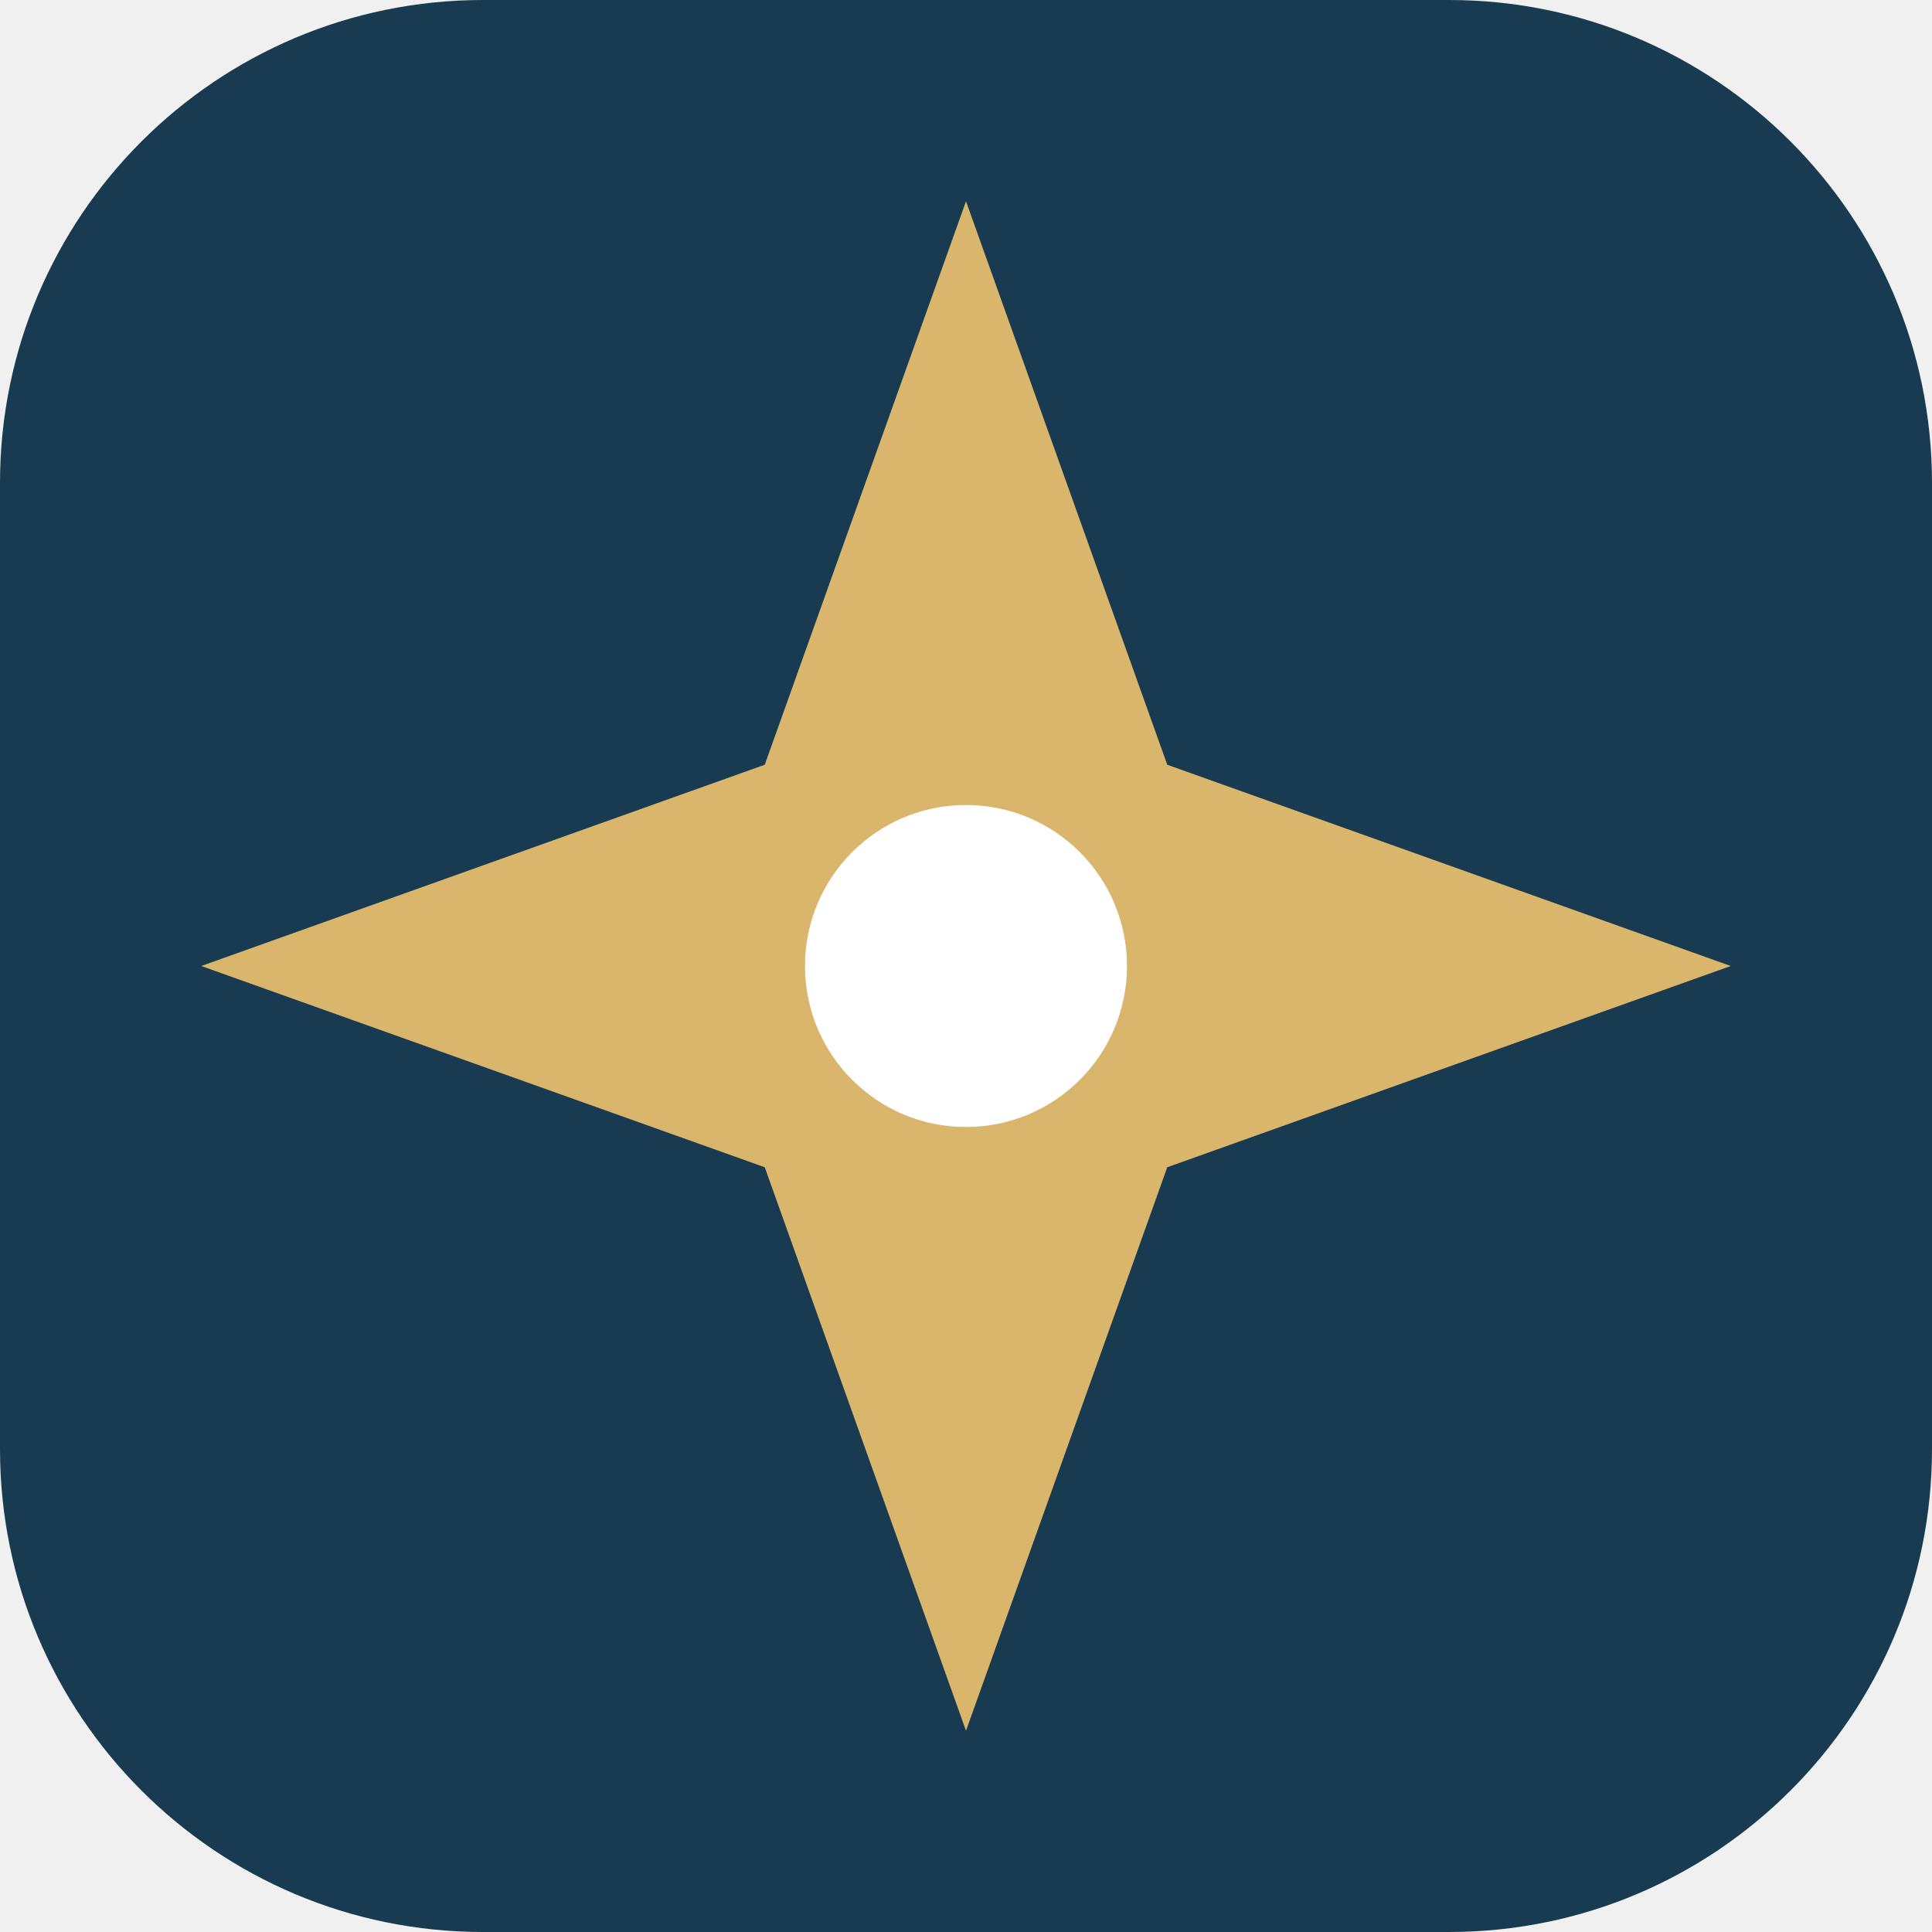
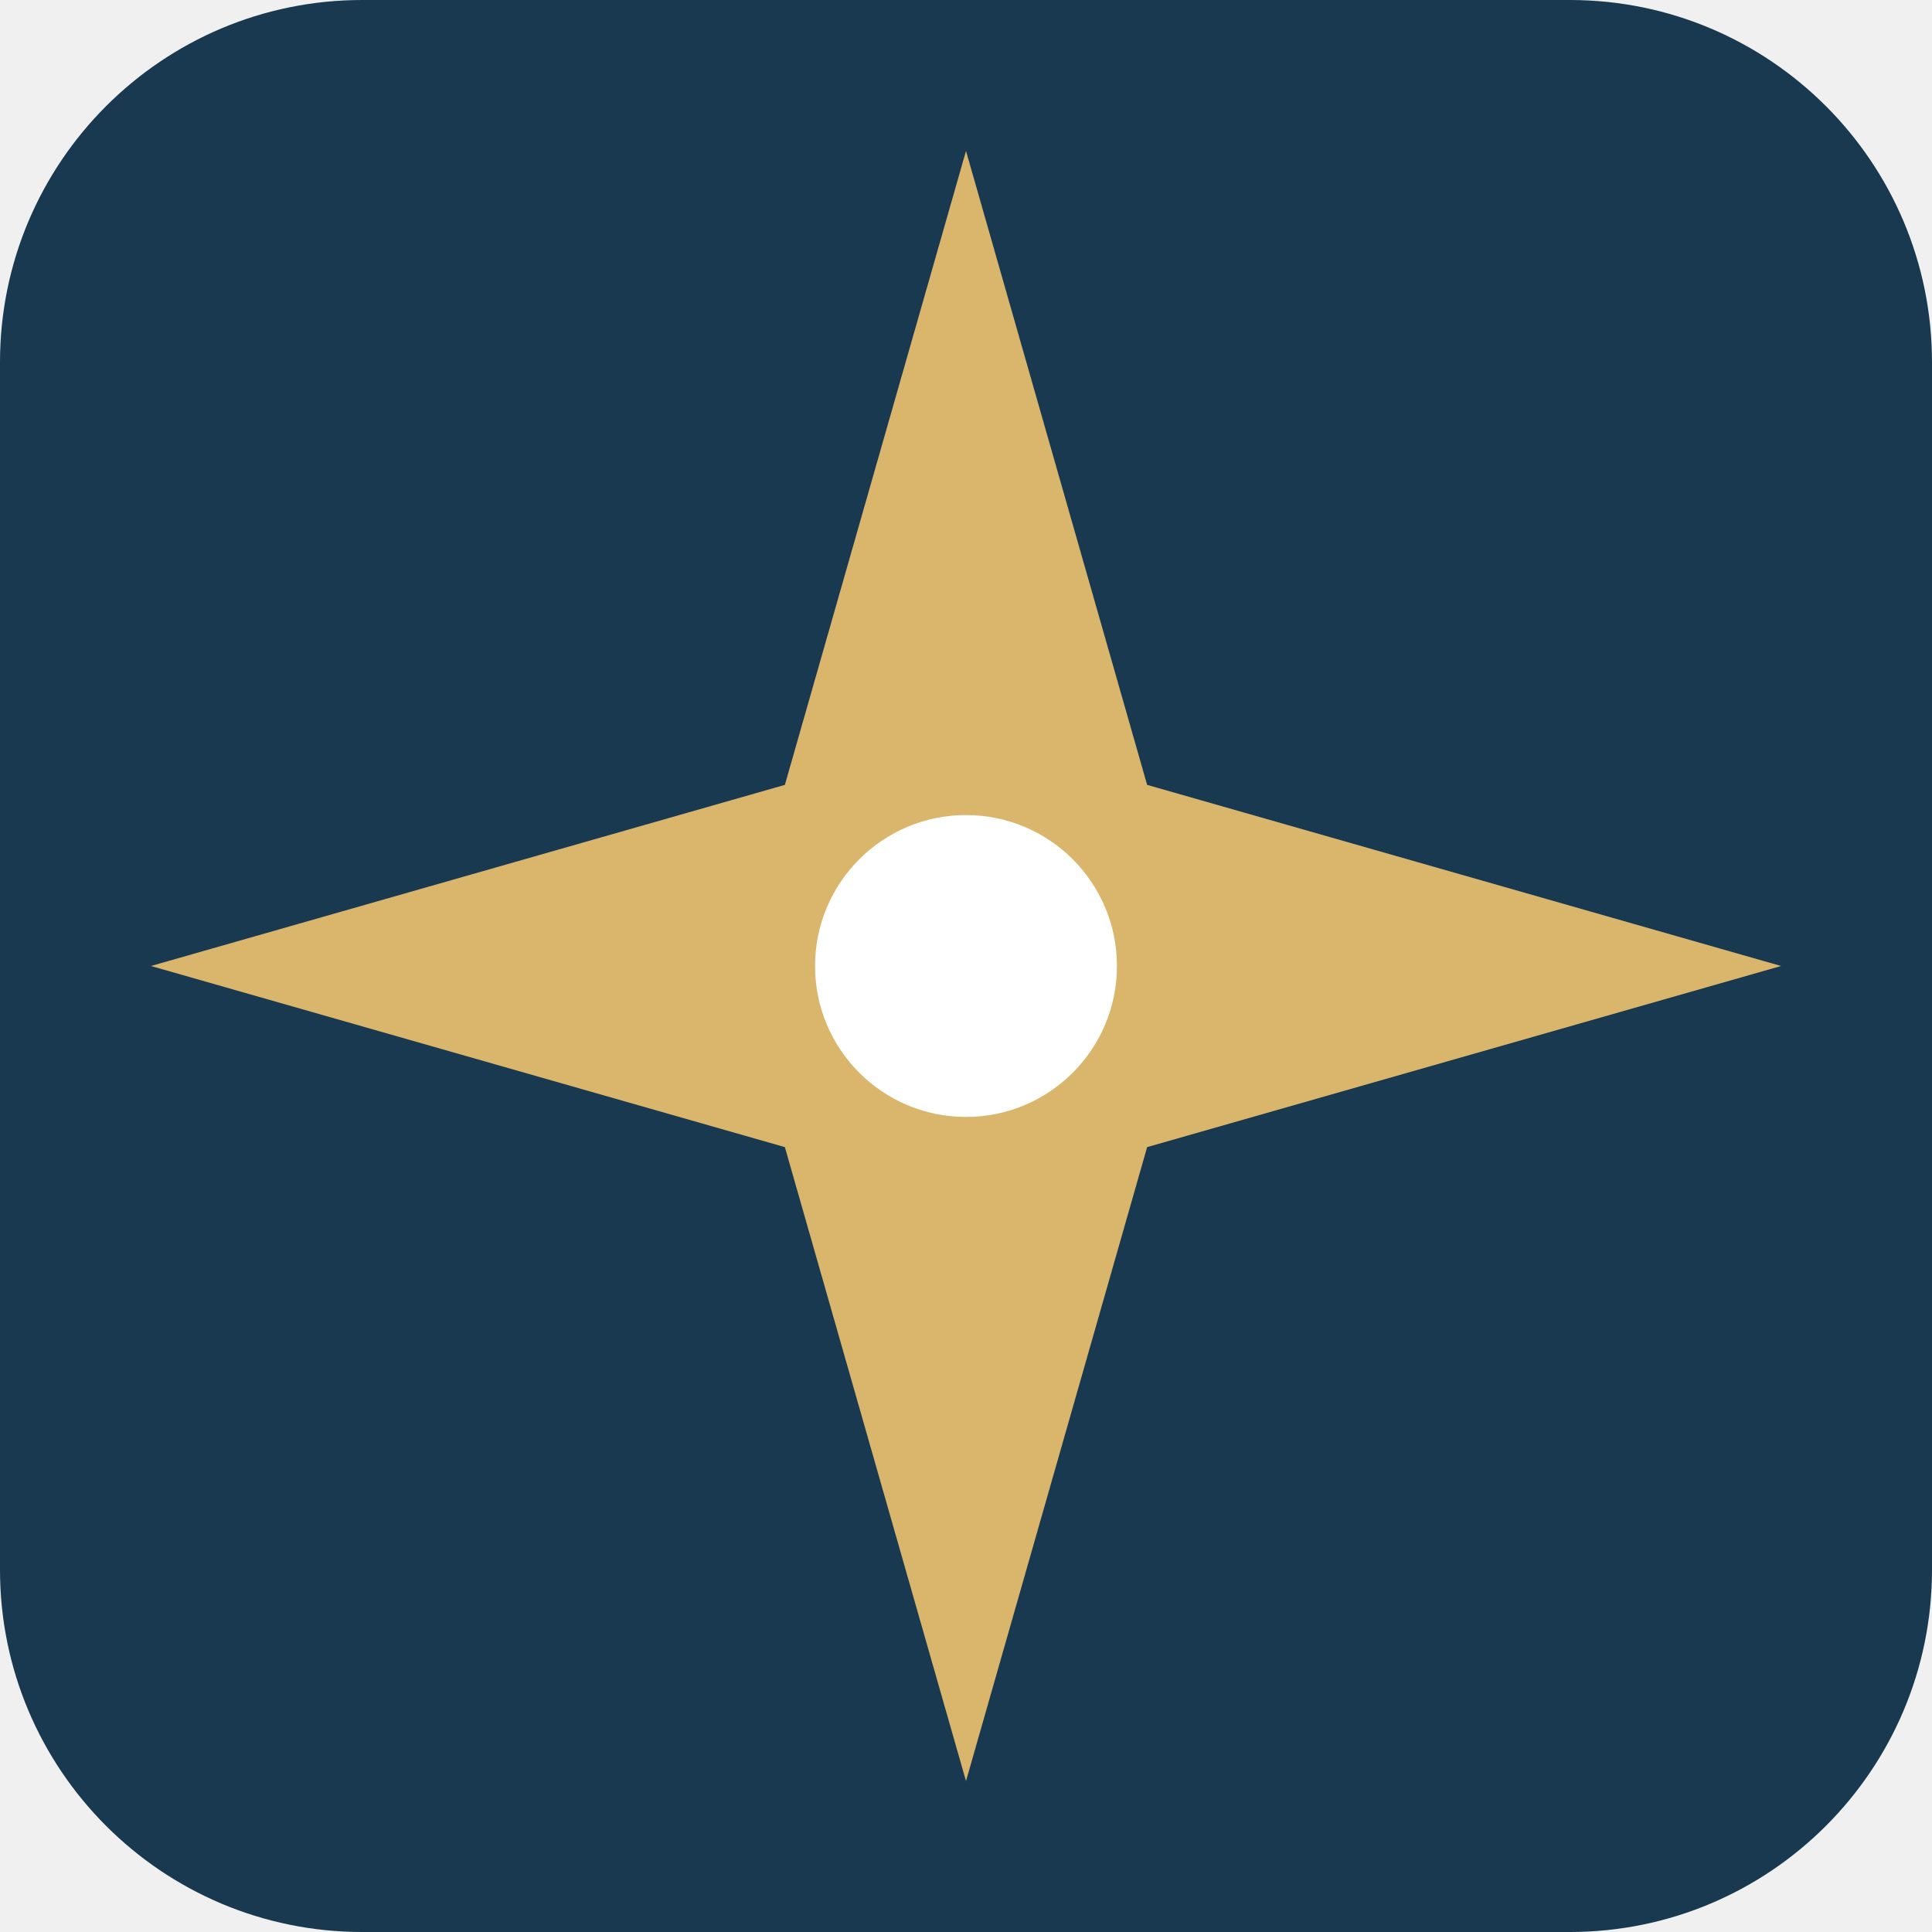
- <svg xmlns="http://www.w3.org/2000/svg" viewBox="0 0 48 48">
-   <rect width="48" height="48" rx="12" fill="#193b51" />
-   <path d="M24 5l5 14 14 5-14 5-5 14-5-14-14-5 14-5z" fill="#d9b66c" />
-   <circle cx="24" cy="24" r="4" fill="#fff" />
+ <svg xmlns="http://www.w3.org/2000/svg" viewBox="0 0 64 64">
+   <rect width="64" height="64" rx="12" fill="#18394f" />
+   <path d="M32 5 38 26 59 32 38 38 32 59 26 38 5 32 26 26Z" fill="#d9b66c" />
+   <circle cx="32" cy="32" r="5" fill="#fff" />
</svg>
